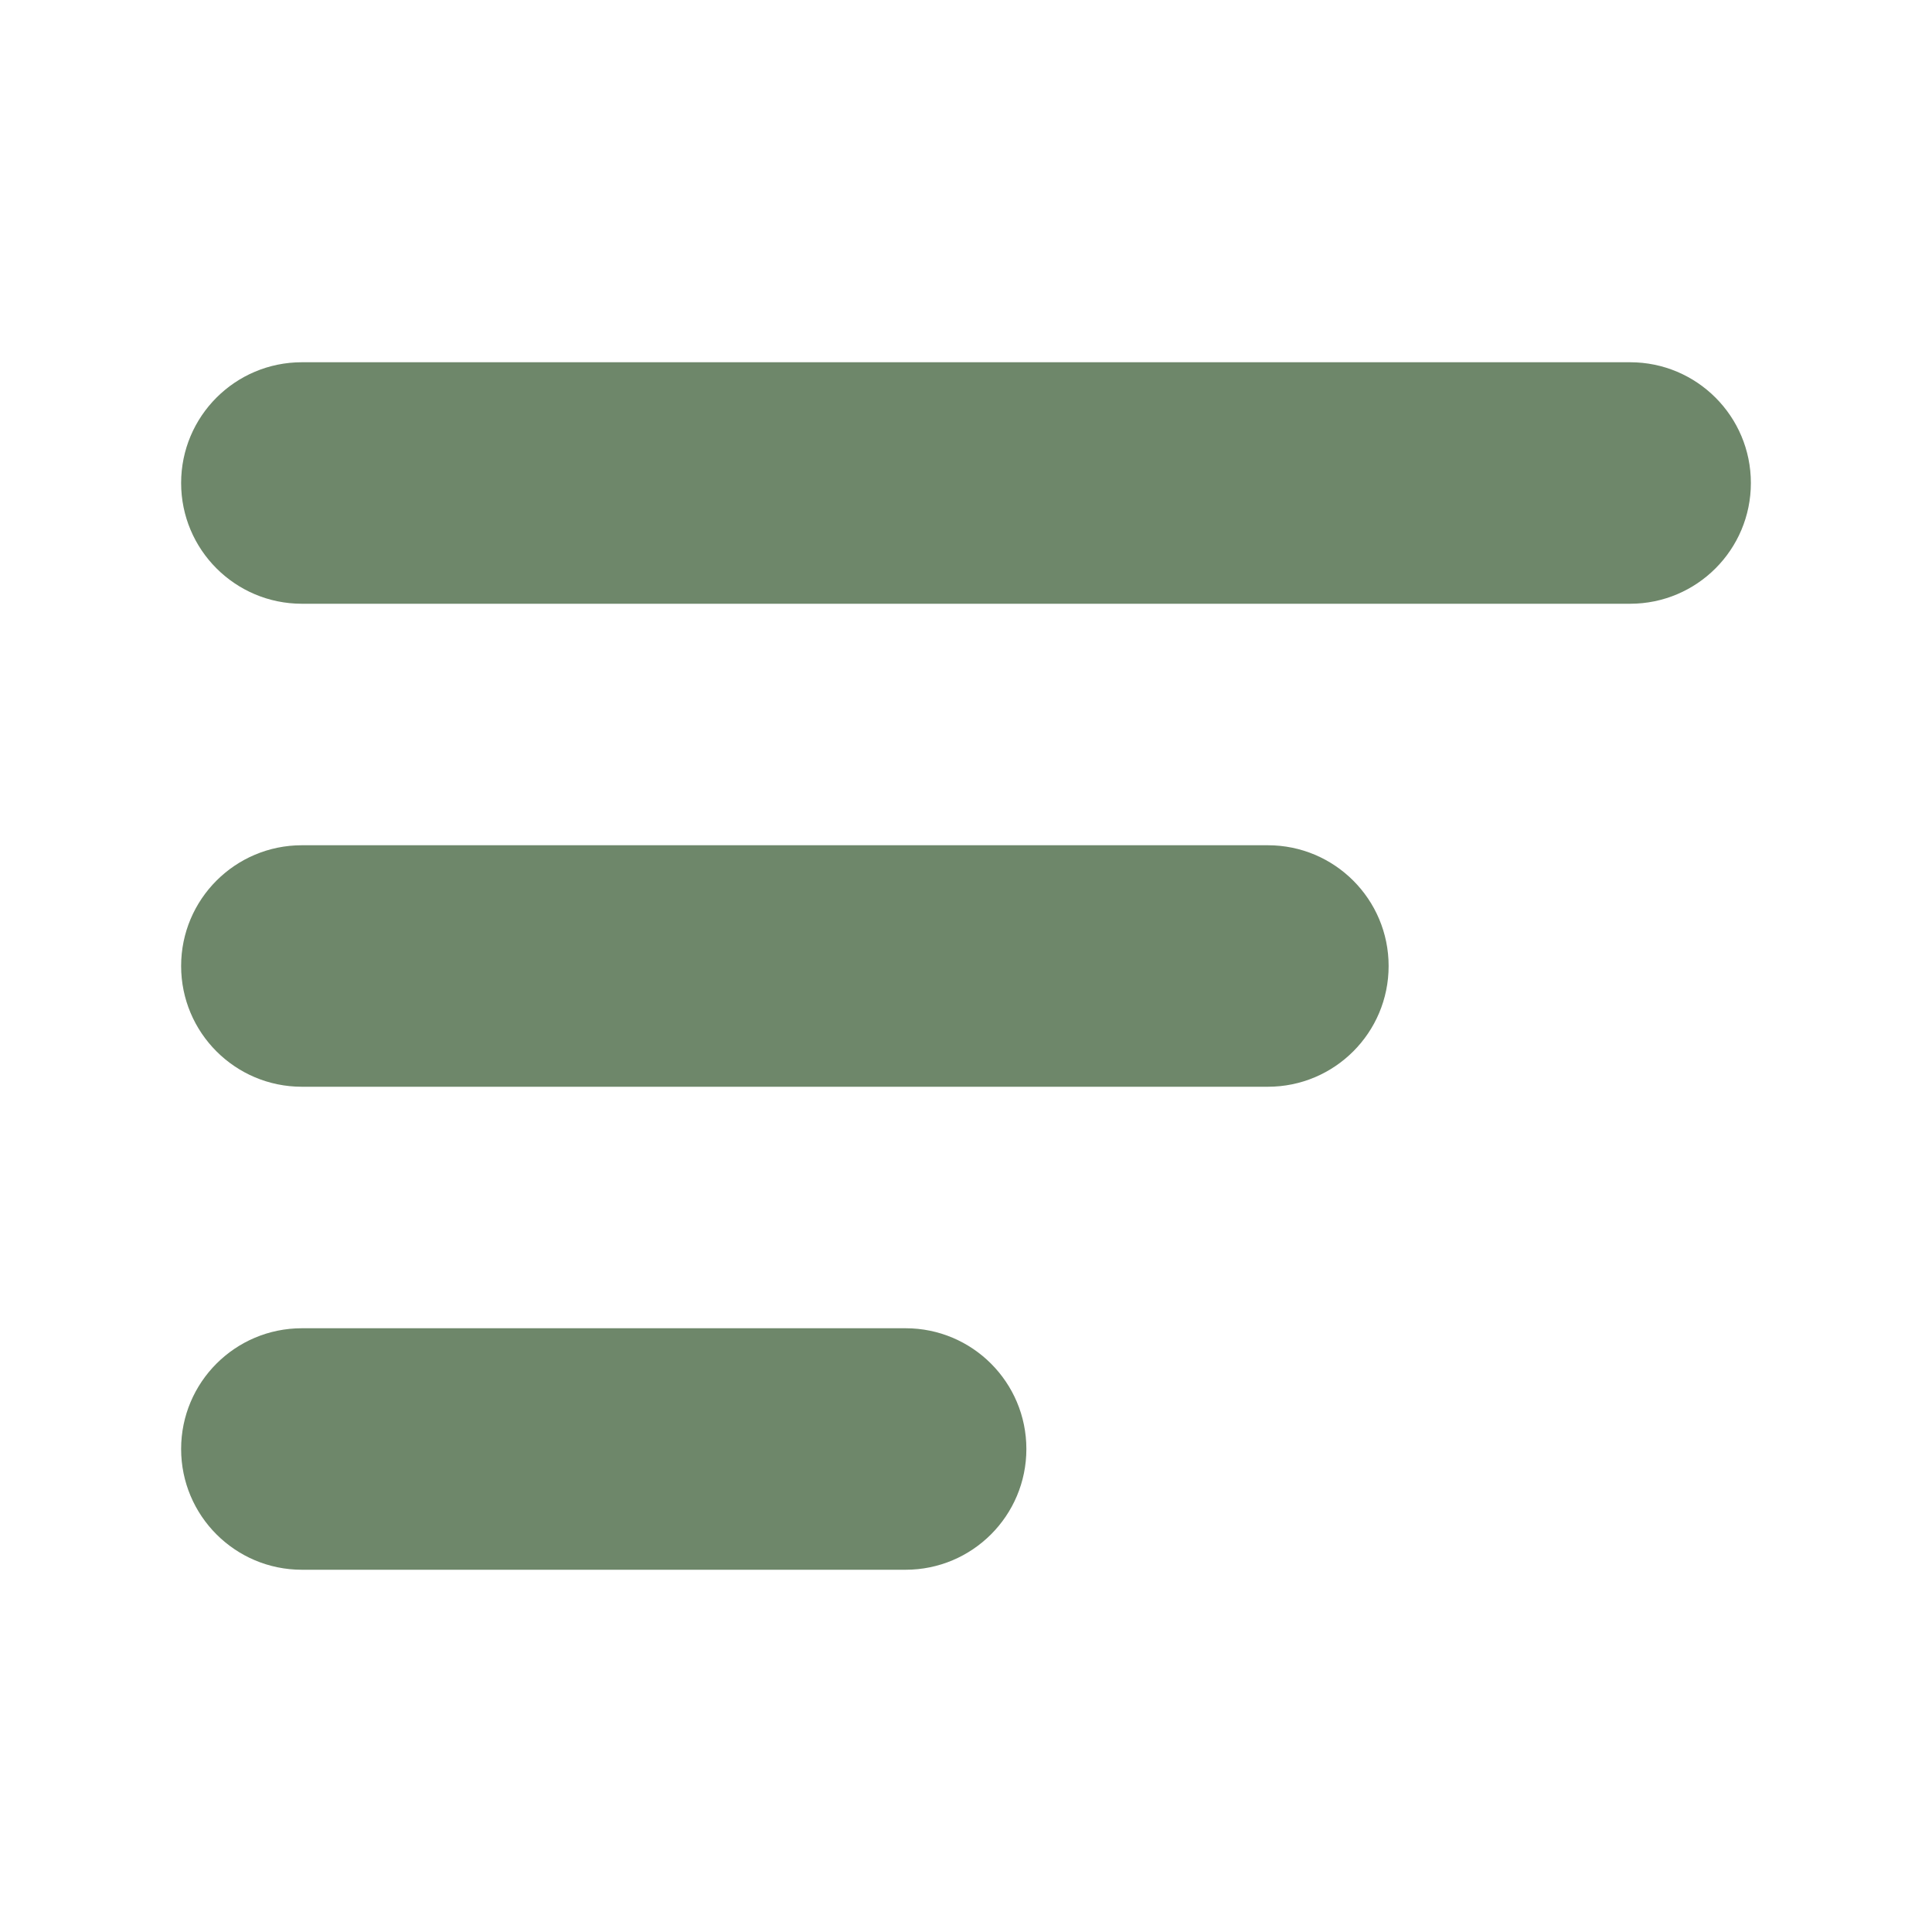
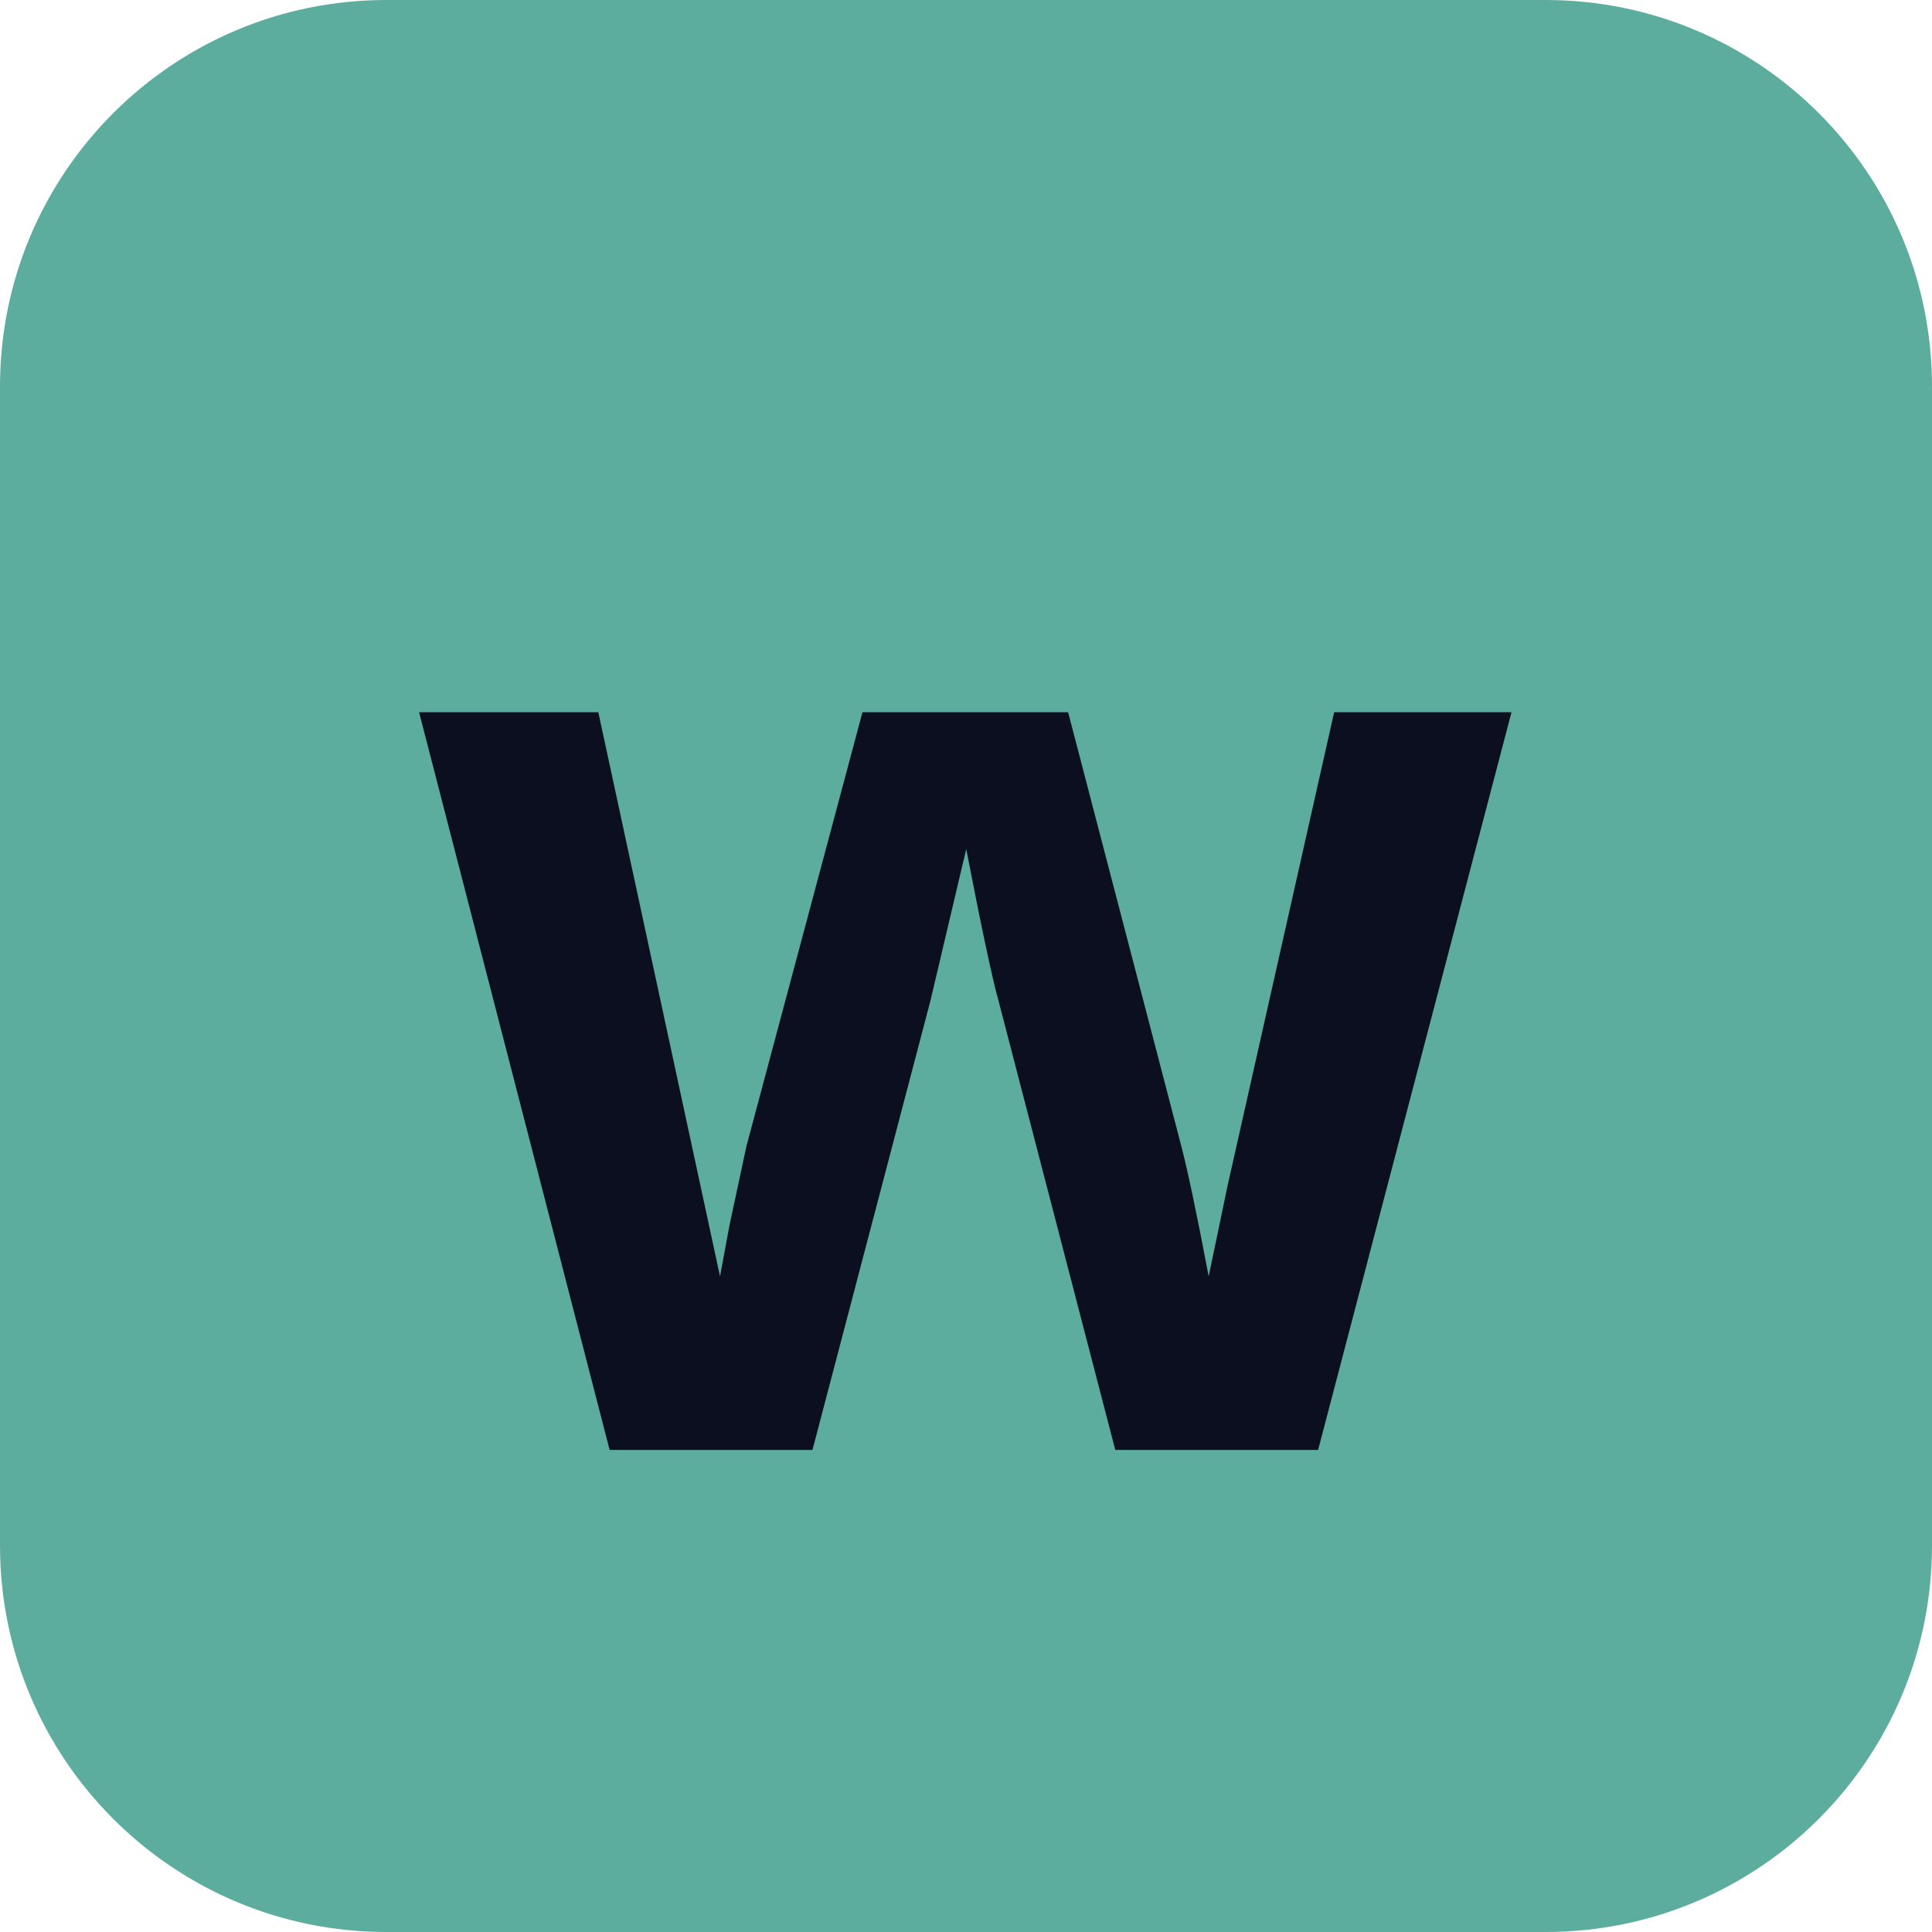
- <svg xmlns="http://www.w3.org/2000/svg" viewBox="0 0 32 32" aria-hidden="true">
-   <rect x="3" y="6" width="26" height="4" rx="2" fill="#6E876A" />
-   <rect x="3" y="14" width="20" height="4" rx="2" fill="#6E876A" />
-   <rect x="3" y="22" width="14" height="4" rx="2" fill="#6E876A" />
+ <svg xmlns="http://www.w3.org/2000/svg" viewBox="0 0 32 32">
+   <rect width="32" height="32" rx="6.4" fill="#5DAD9F" />
+   <text x="16" y="16" text-anchor="middle" dominant-baseline="central" font-family="'Hanken Grotesk',Arial,sans-serif" font-weight="700" font-size="23.13" fill="#0C0F1F">w</text>
</svg>
